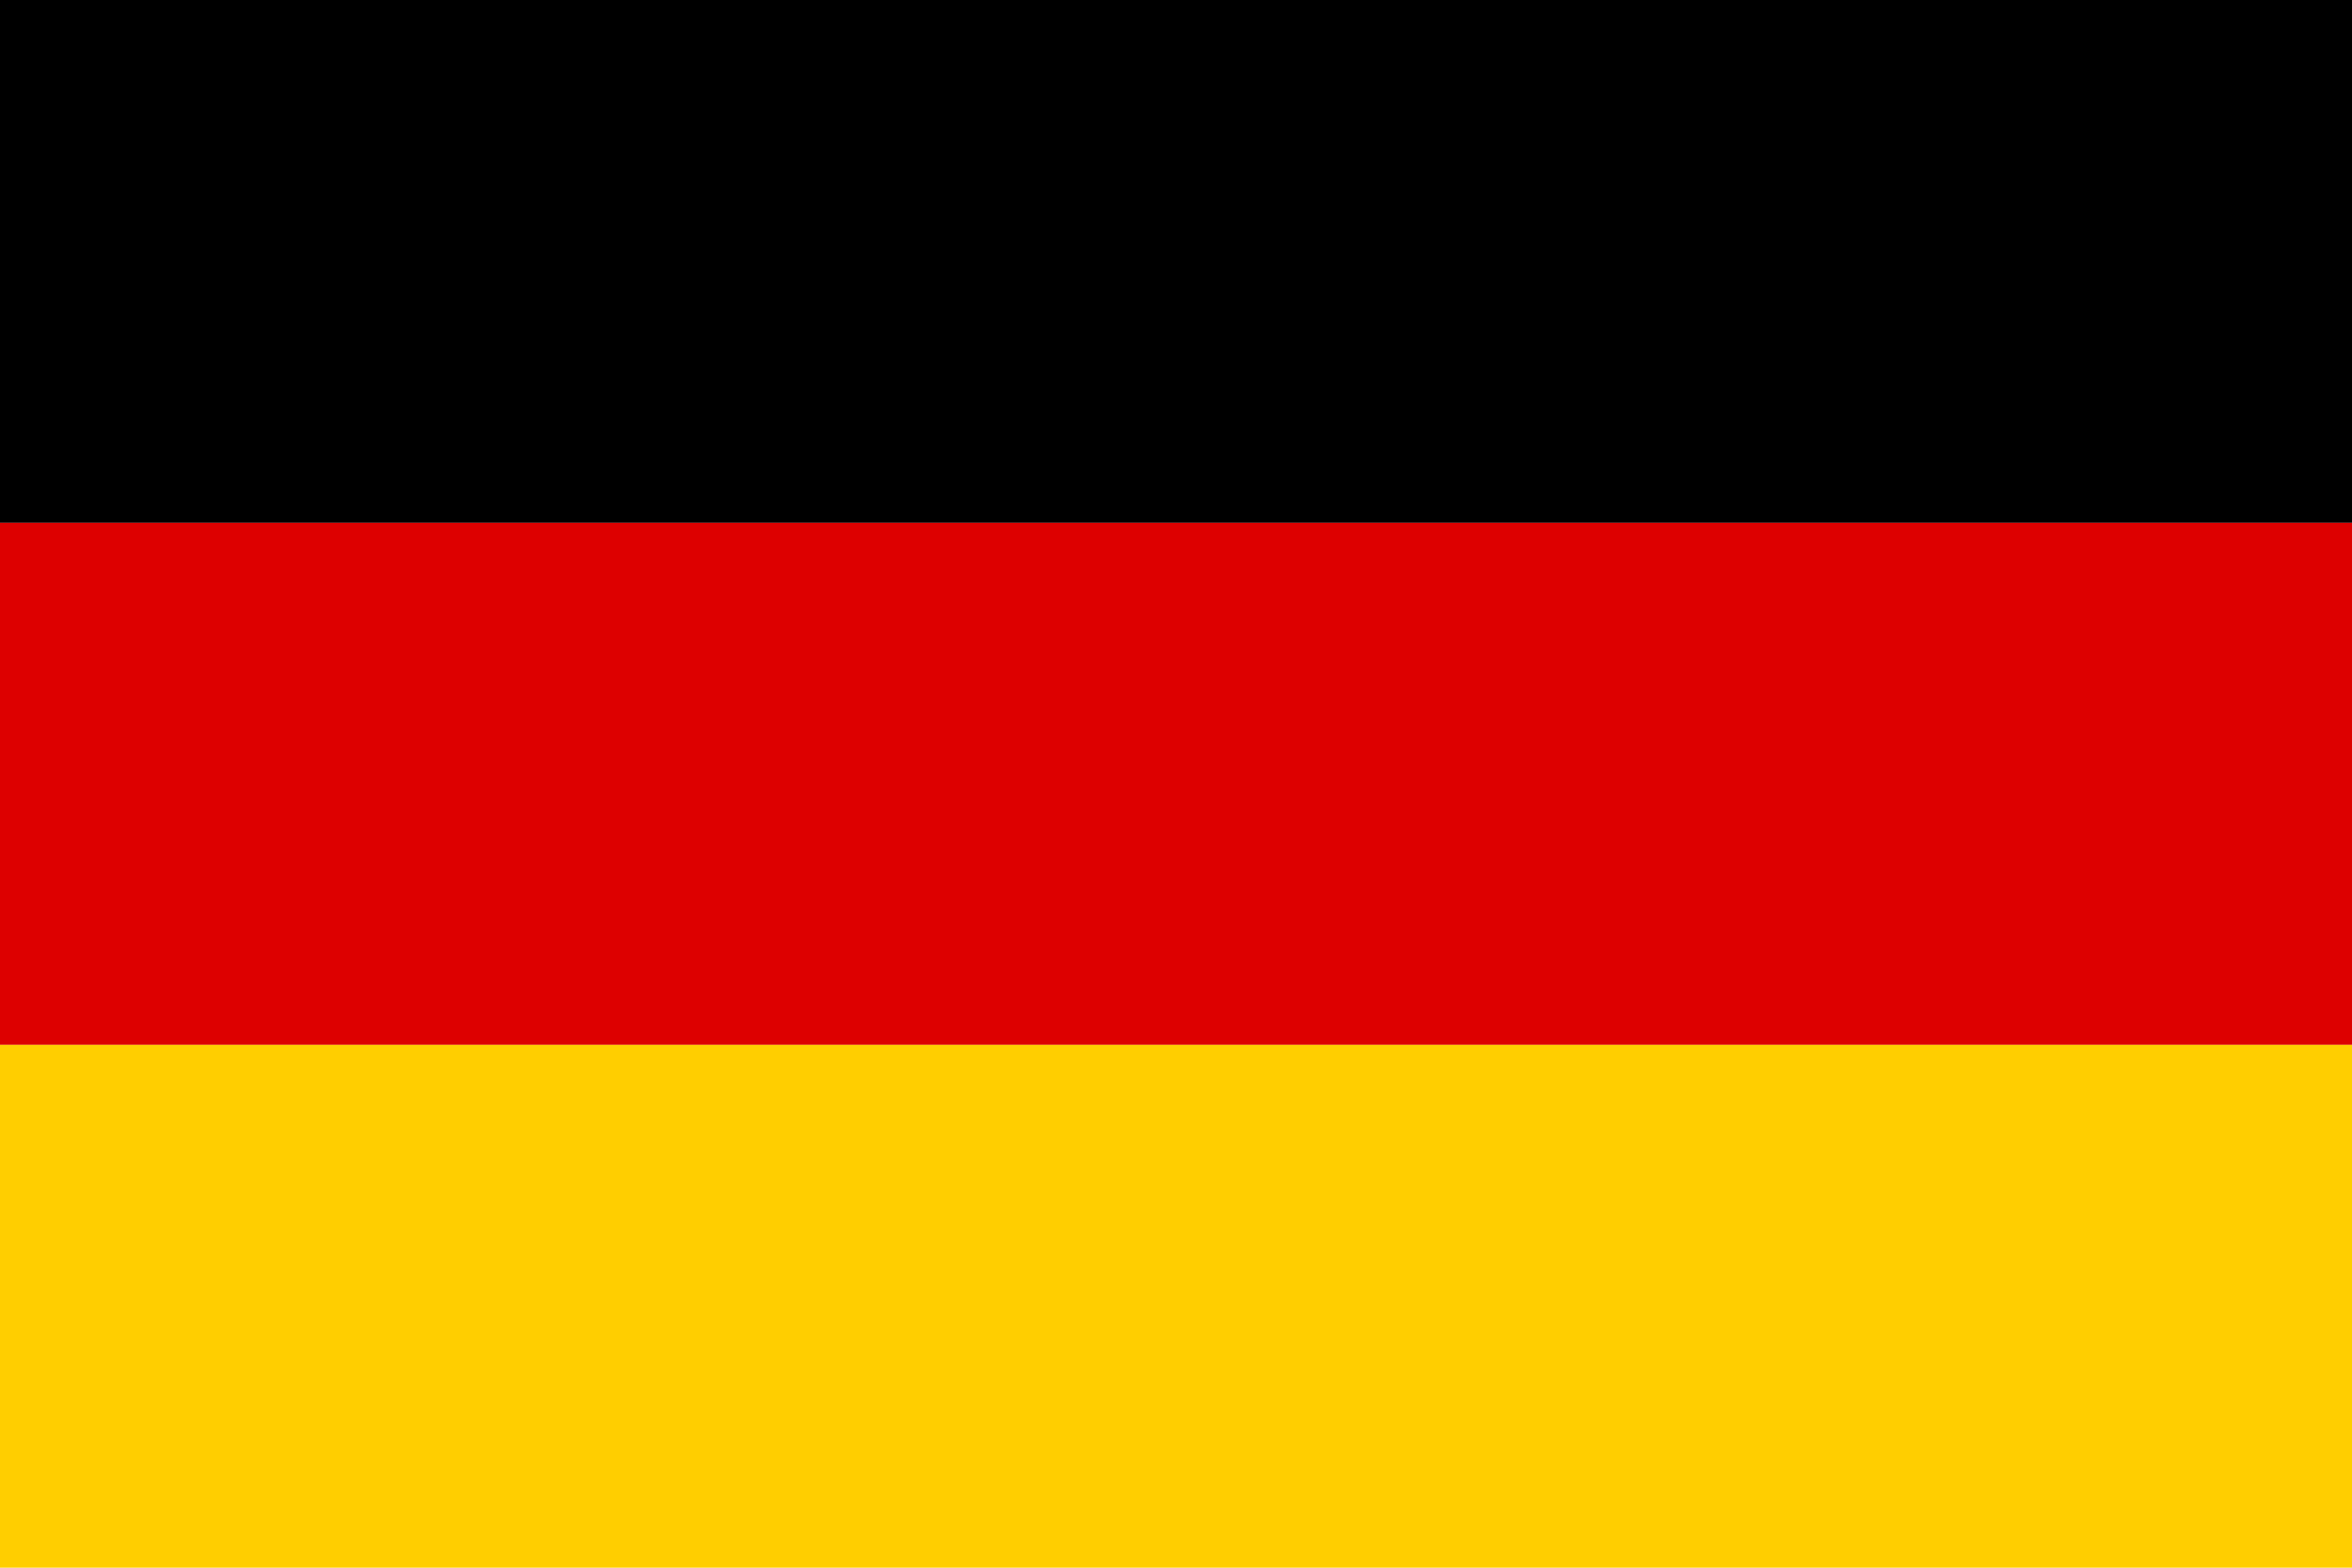
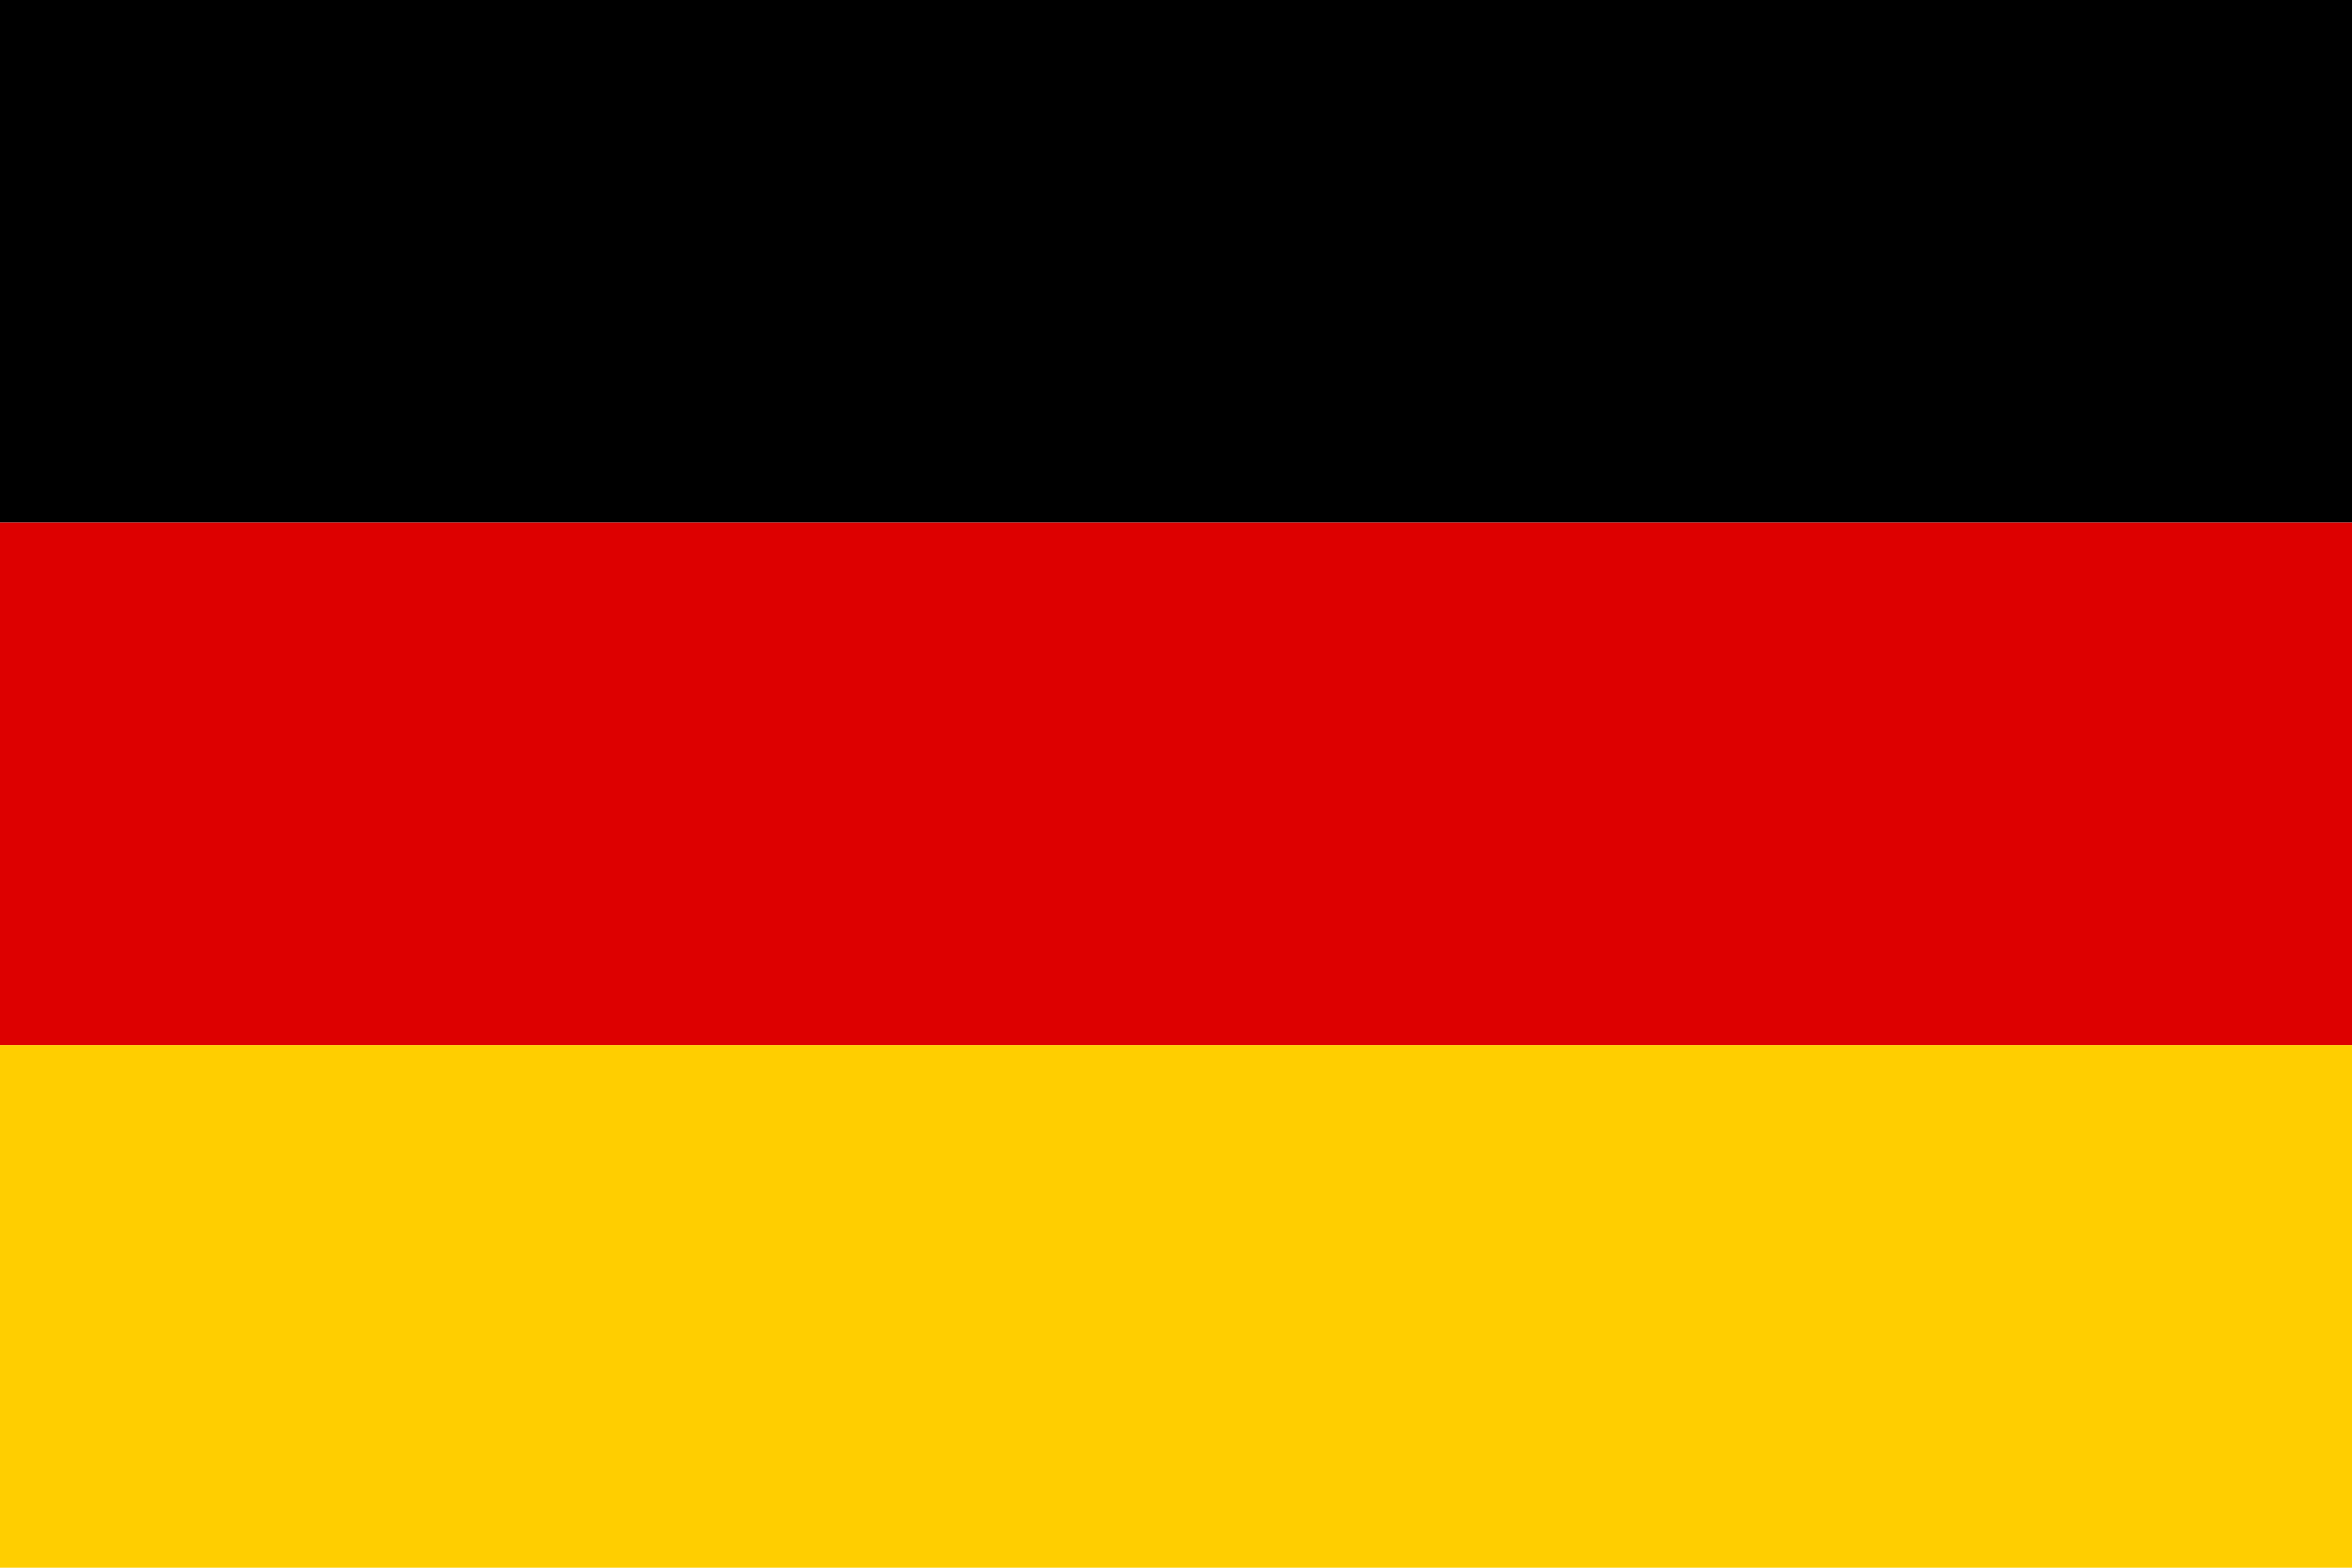
- <svg xmlns="http://www.w3.org/2000/svg" viewBox="0 0 30 20">
-   <path fill="#000" d="M0 0h30v6.67H0z" />
-   <path fill="#d00" d="M0 6.67h30v6.66H0z" />
-   <path fill="#ffce00" d="M0 13.33h30V20H0z" />
+ <svg xmlns="http://www.w3.org/2000/svg" viewBox="0 0 60 40" aria-label="German">
+   <rect width="60" height="13.333" fill="#000" />
+   <rect y="13.333" width="60" height="13.334" fill="#dd0000" />
+   <rect y="26.667" width="60" height="13.333" fill="#ffce00" />
</svg>
